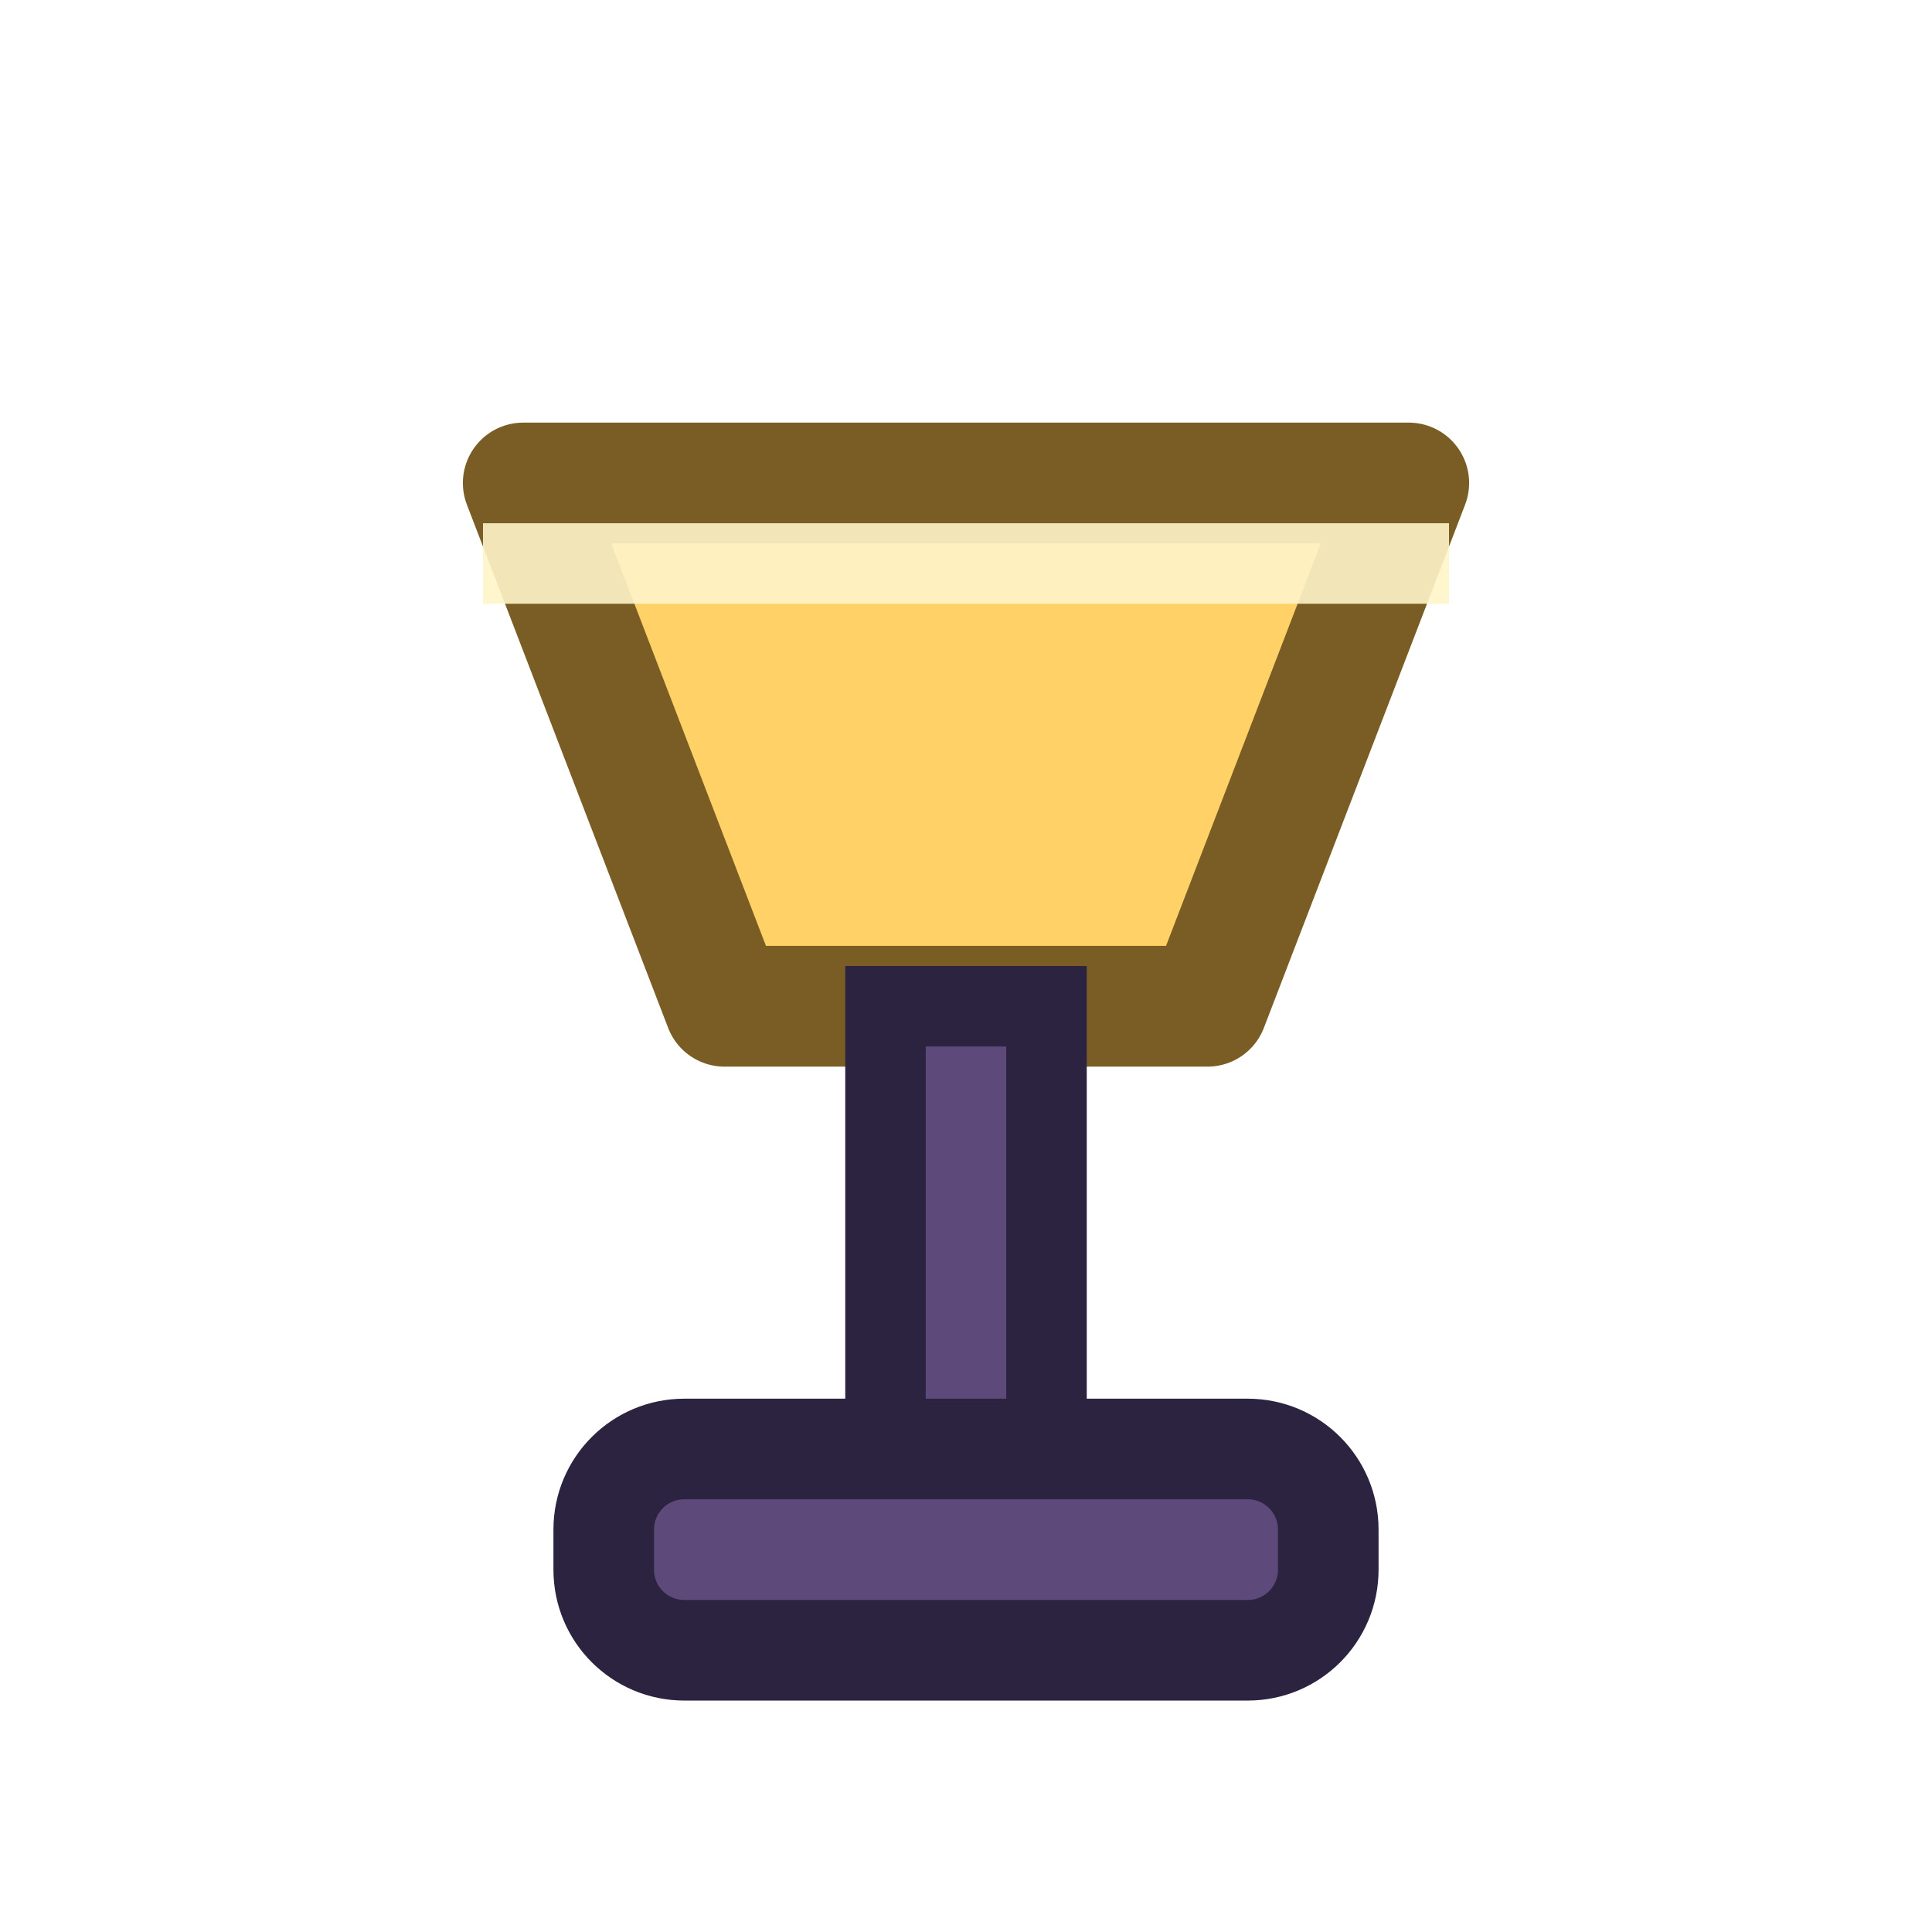
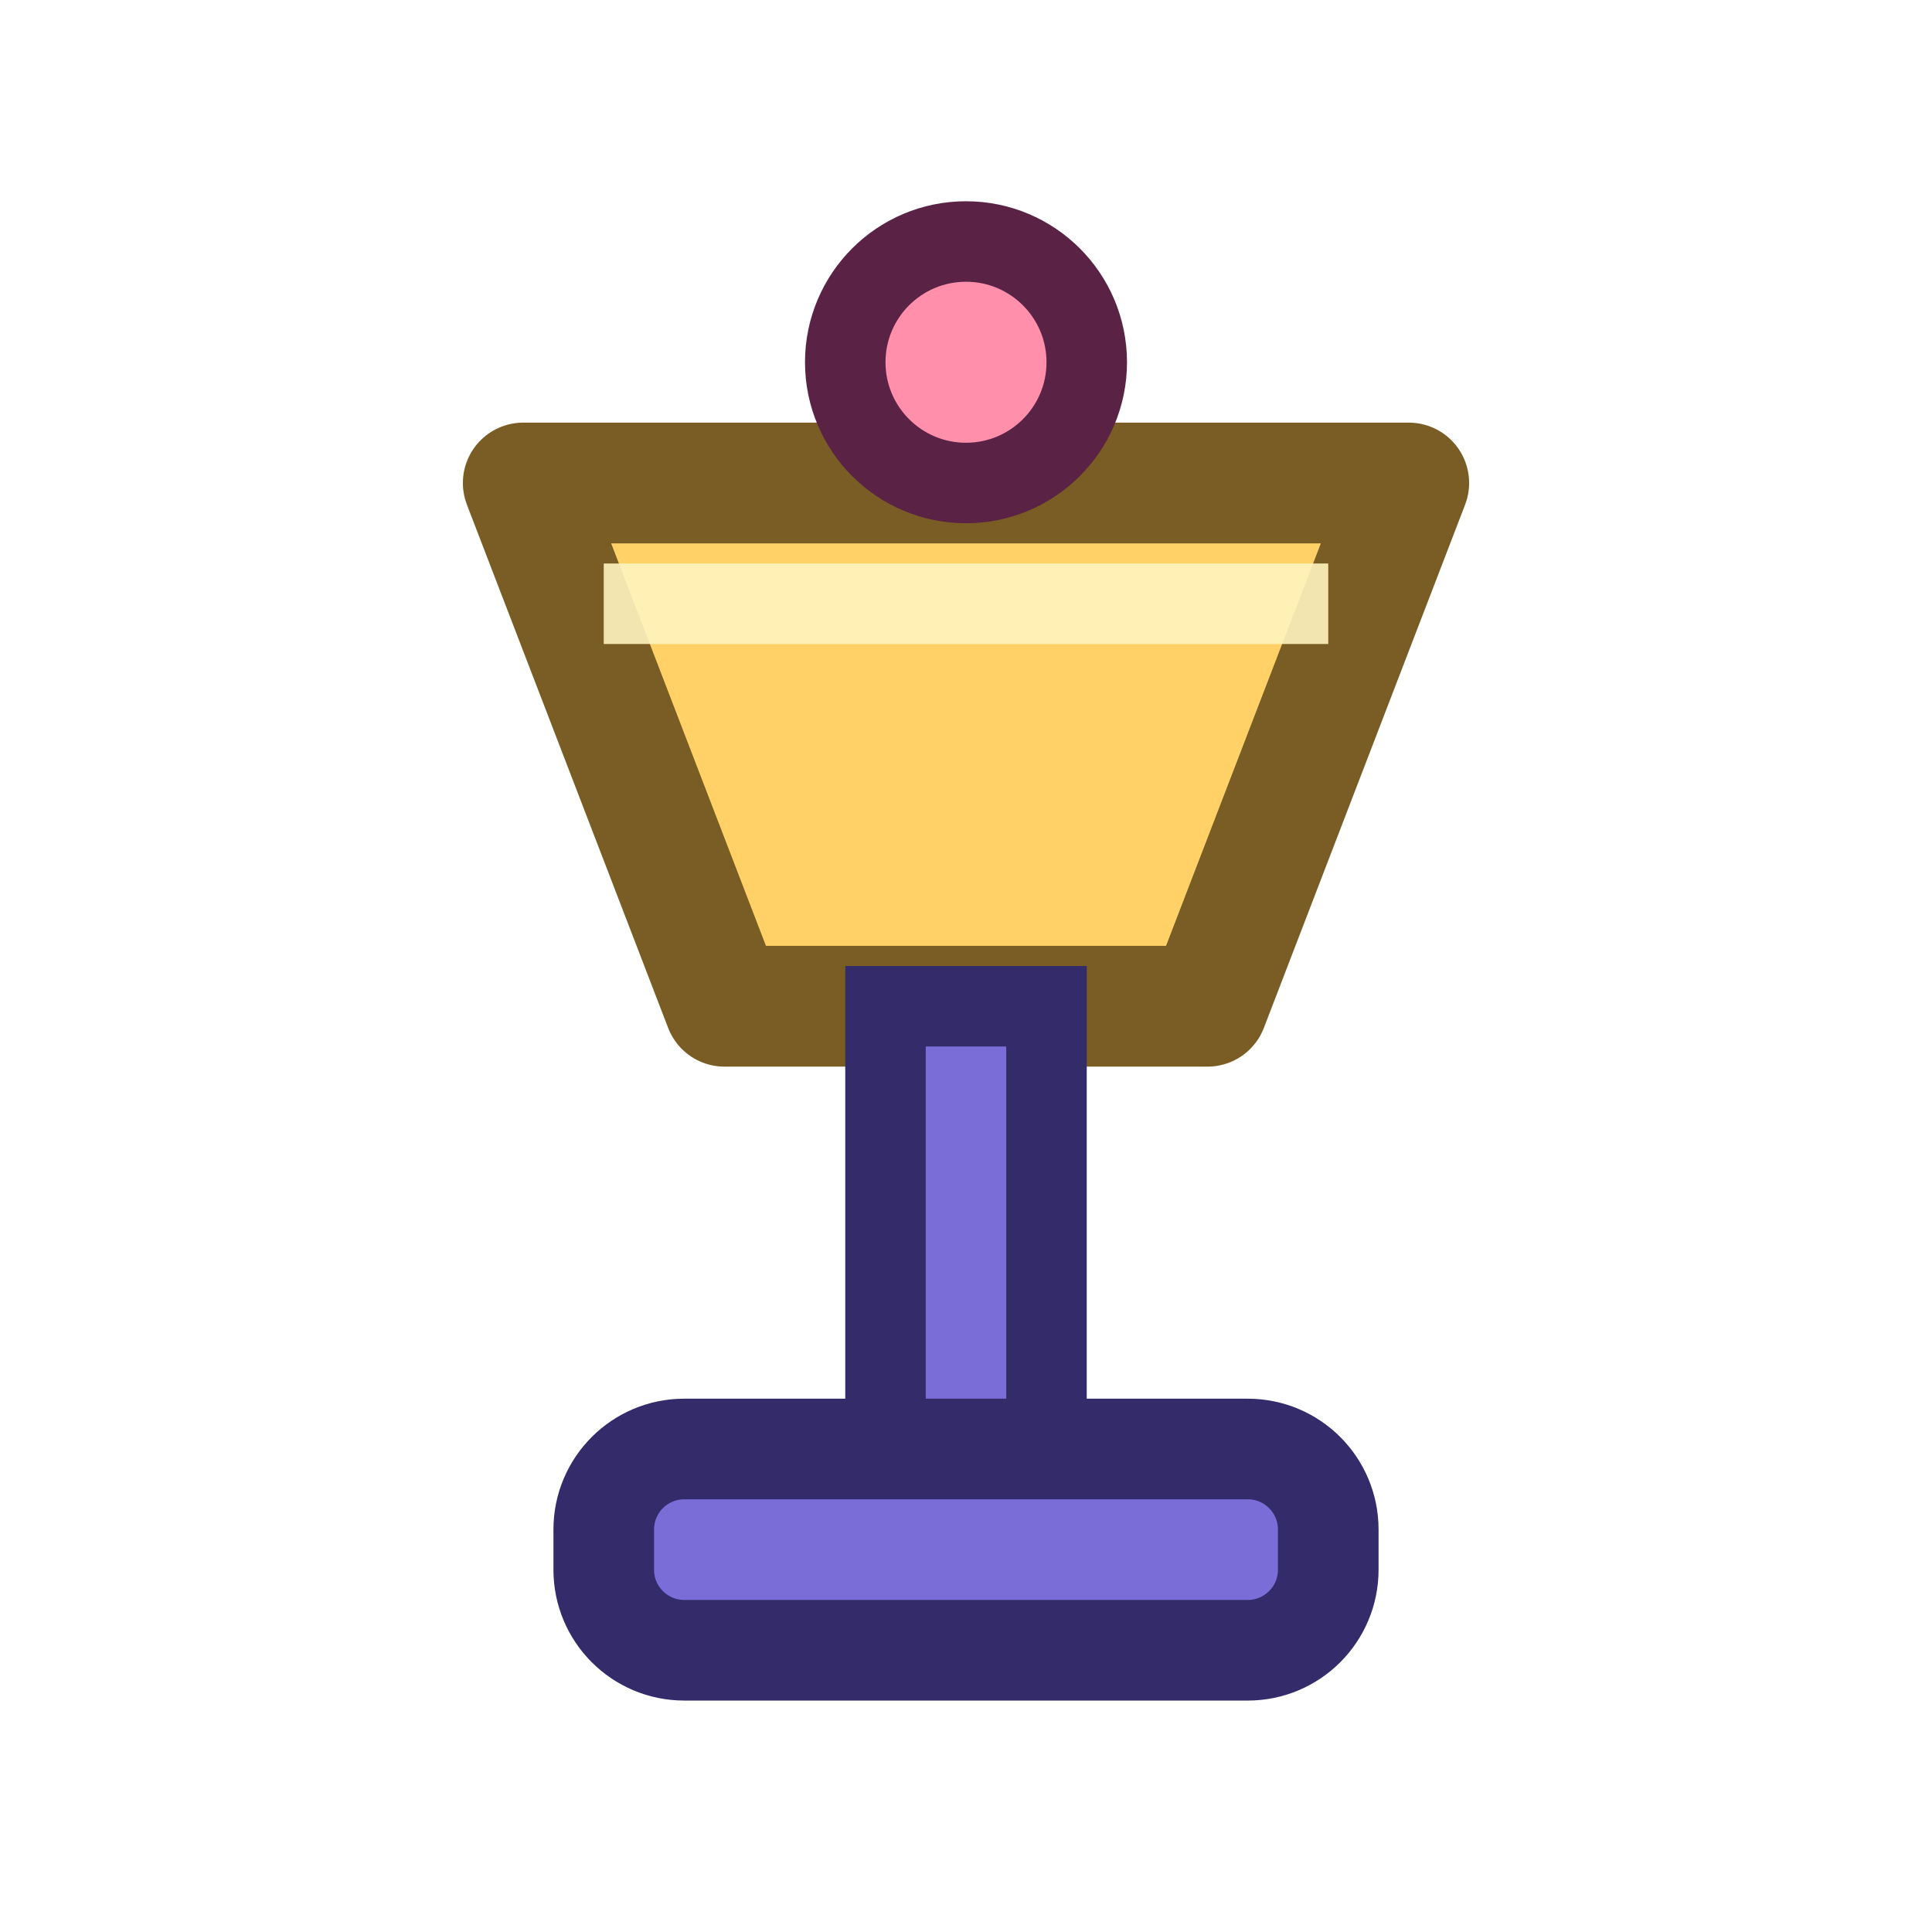
<svg xmlns="http://www.w3.org/2000/svg" viewBox="0 0 96 96">
  <path d="M26 24H70L60 50H36L26 24Z" fill="#ffd166" stroke="#7a5d24" stroke-width="6" stroke-linejoin="round" />
-   <rect x="44" y="50" width="8" height="22" fill="#5d4a7a" stroke="#2c2341" stroke-width="4" />
-   <rect x="30" y="72" width="36" height="10" rx="4" fill="#5d4a7a" stroke="#2c2341" stroke-width="5" />
-   <path d="M24 28H72" stroke="#fff5c9" stroke-width="4" opacity="0.9" />
+   <path d="M30 30H66" stroke="#fff4bf" stroke-width="4" opacity="0.9" />
+   <rect x="44" y="50" width="8" height="22" fill="#7a6dd8" stroke="#342b6b" stroke-width="4" />
+   <rect x="30" y="72" width="36" height="10" rx="4" fill="#7a6dd8" stroke="#342b6b" stroke-width="5" />
+   <circle cx="48" cy="18" r="6" fill="#ff8fab" stroke="#5a2346" stroke-width="4" />
</svg>
